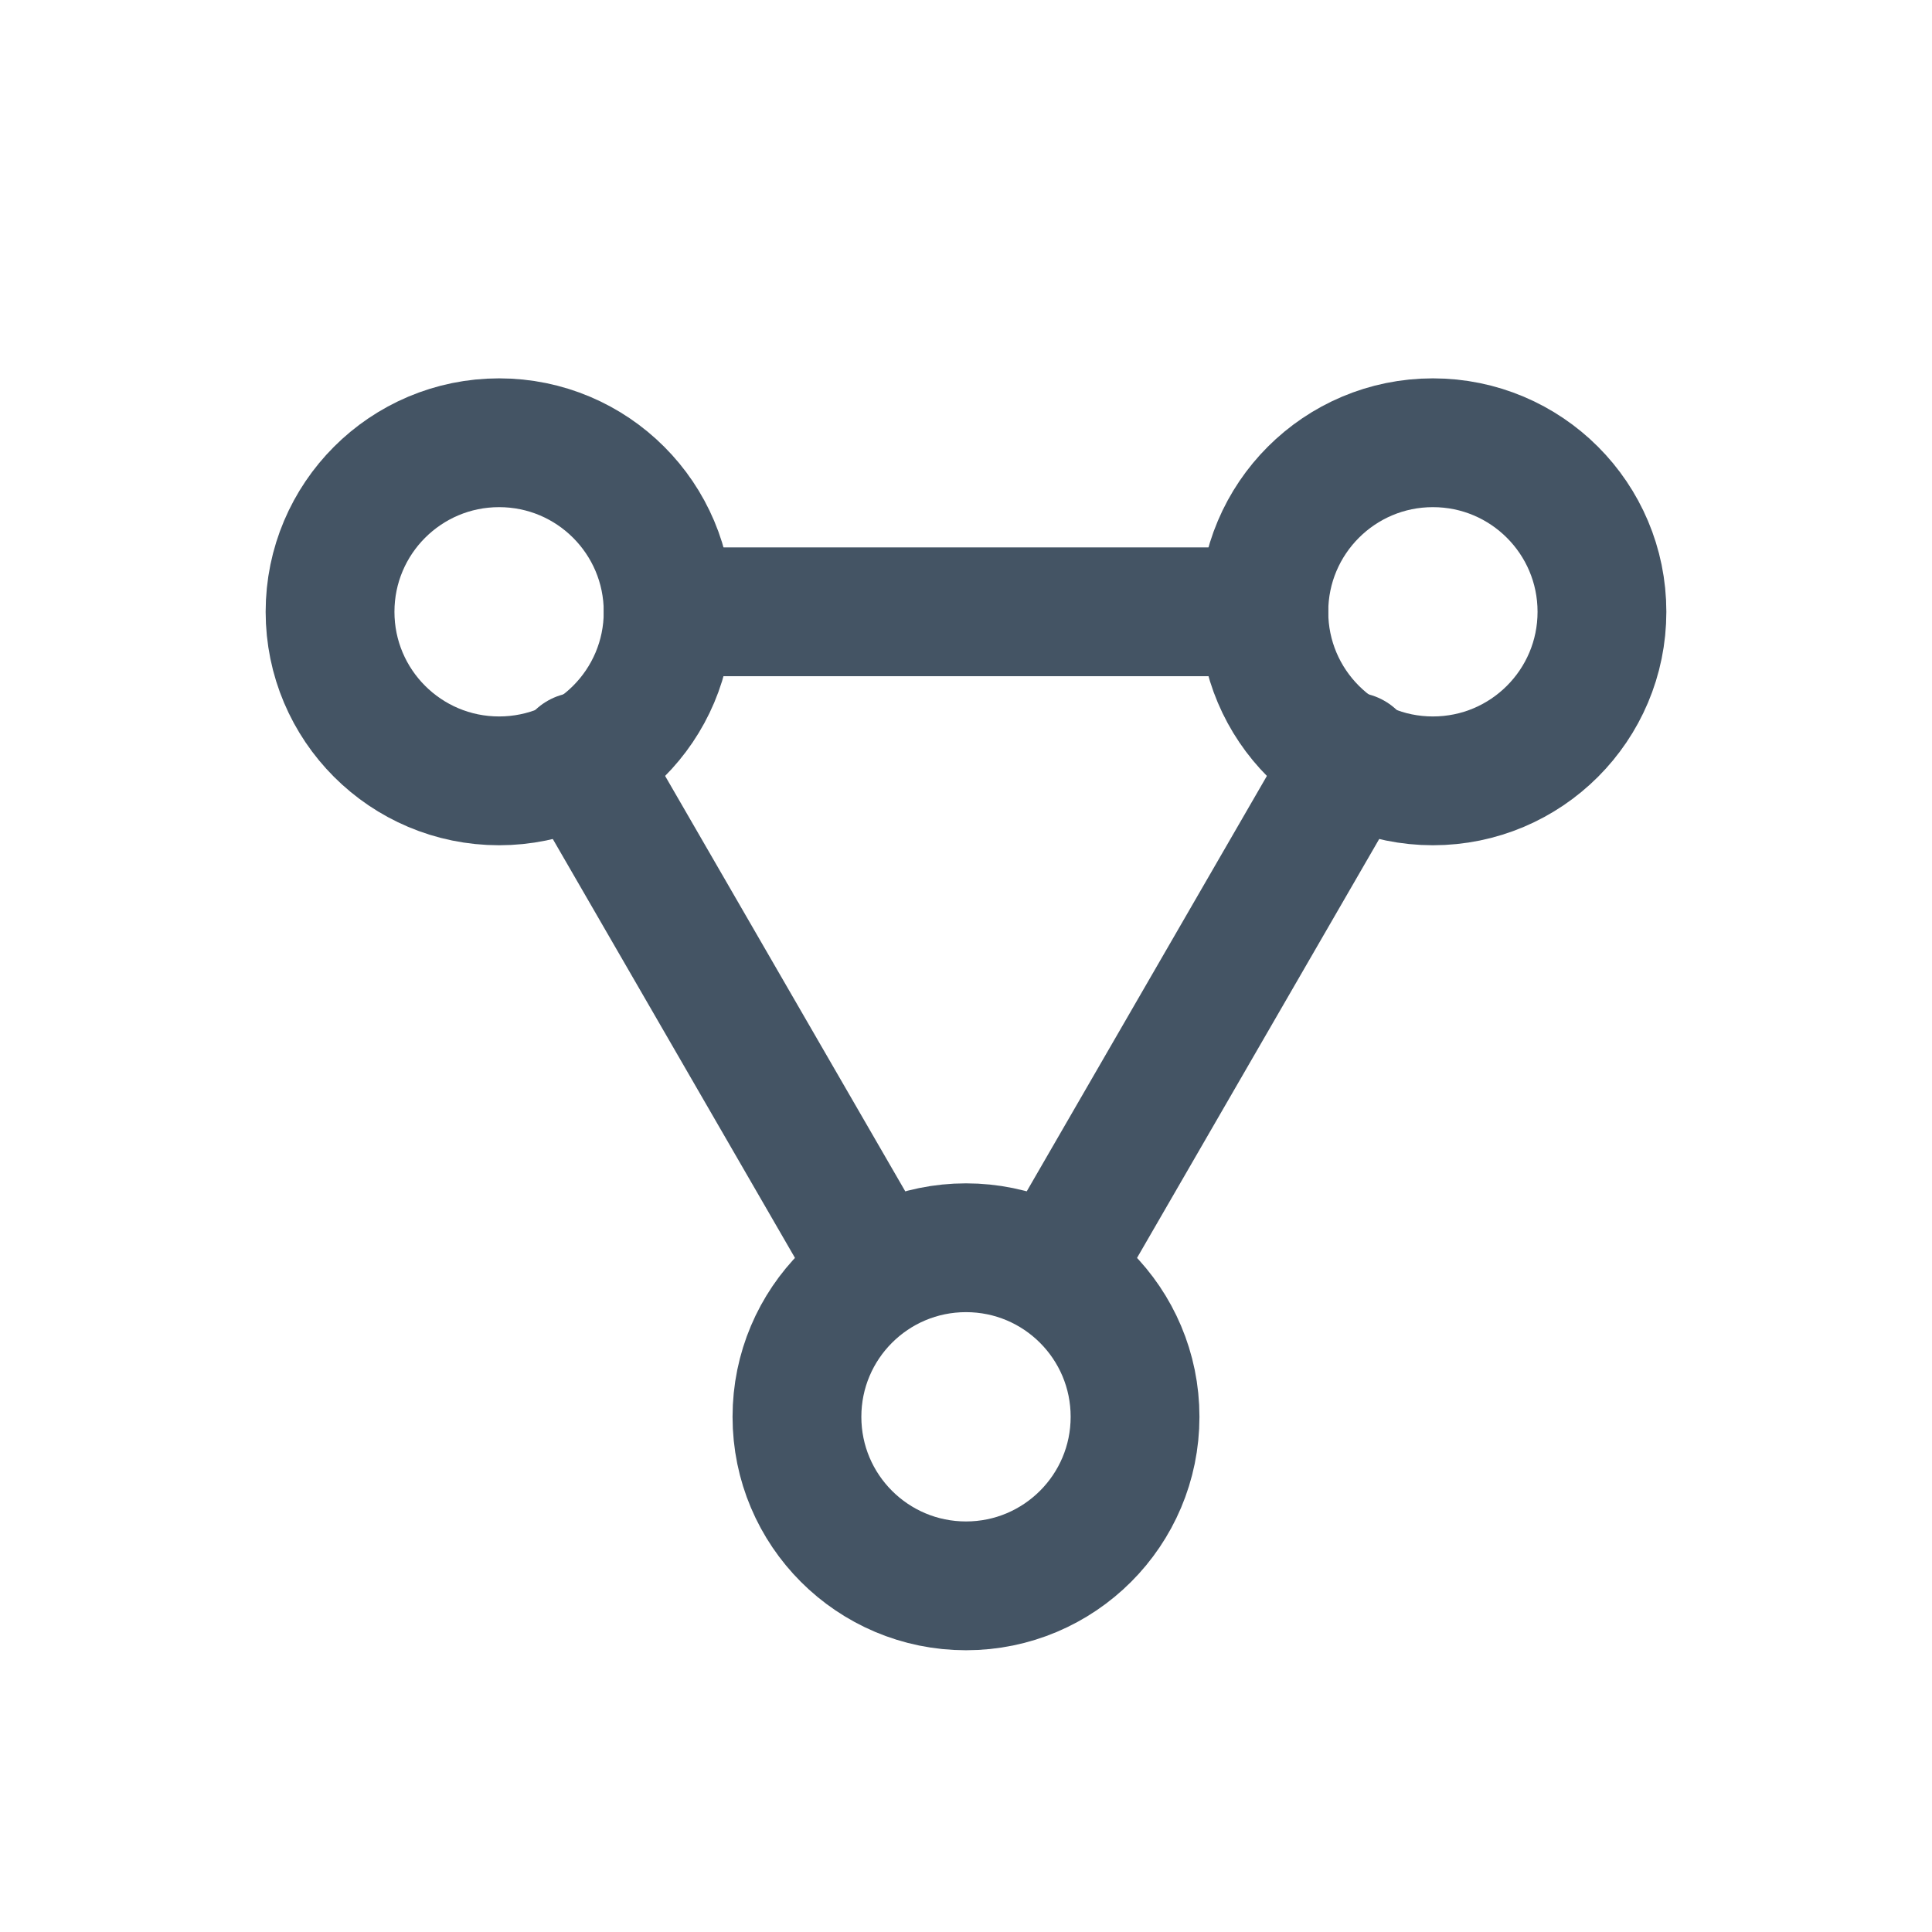
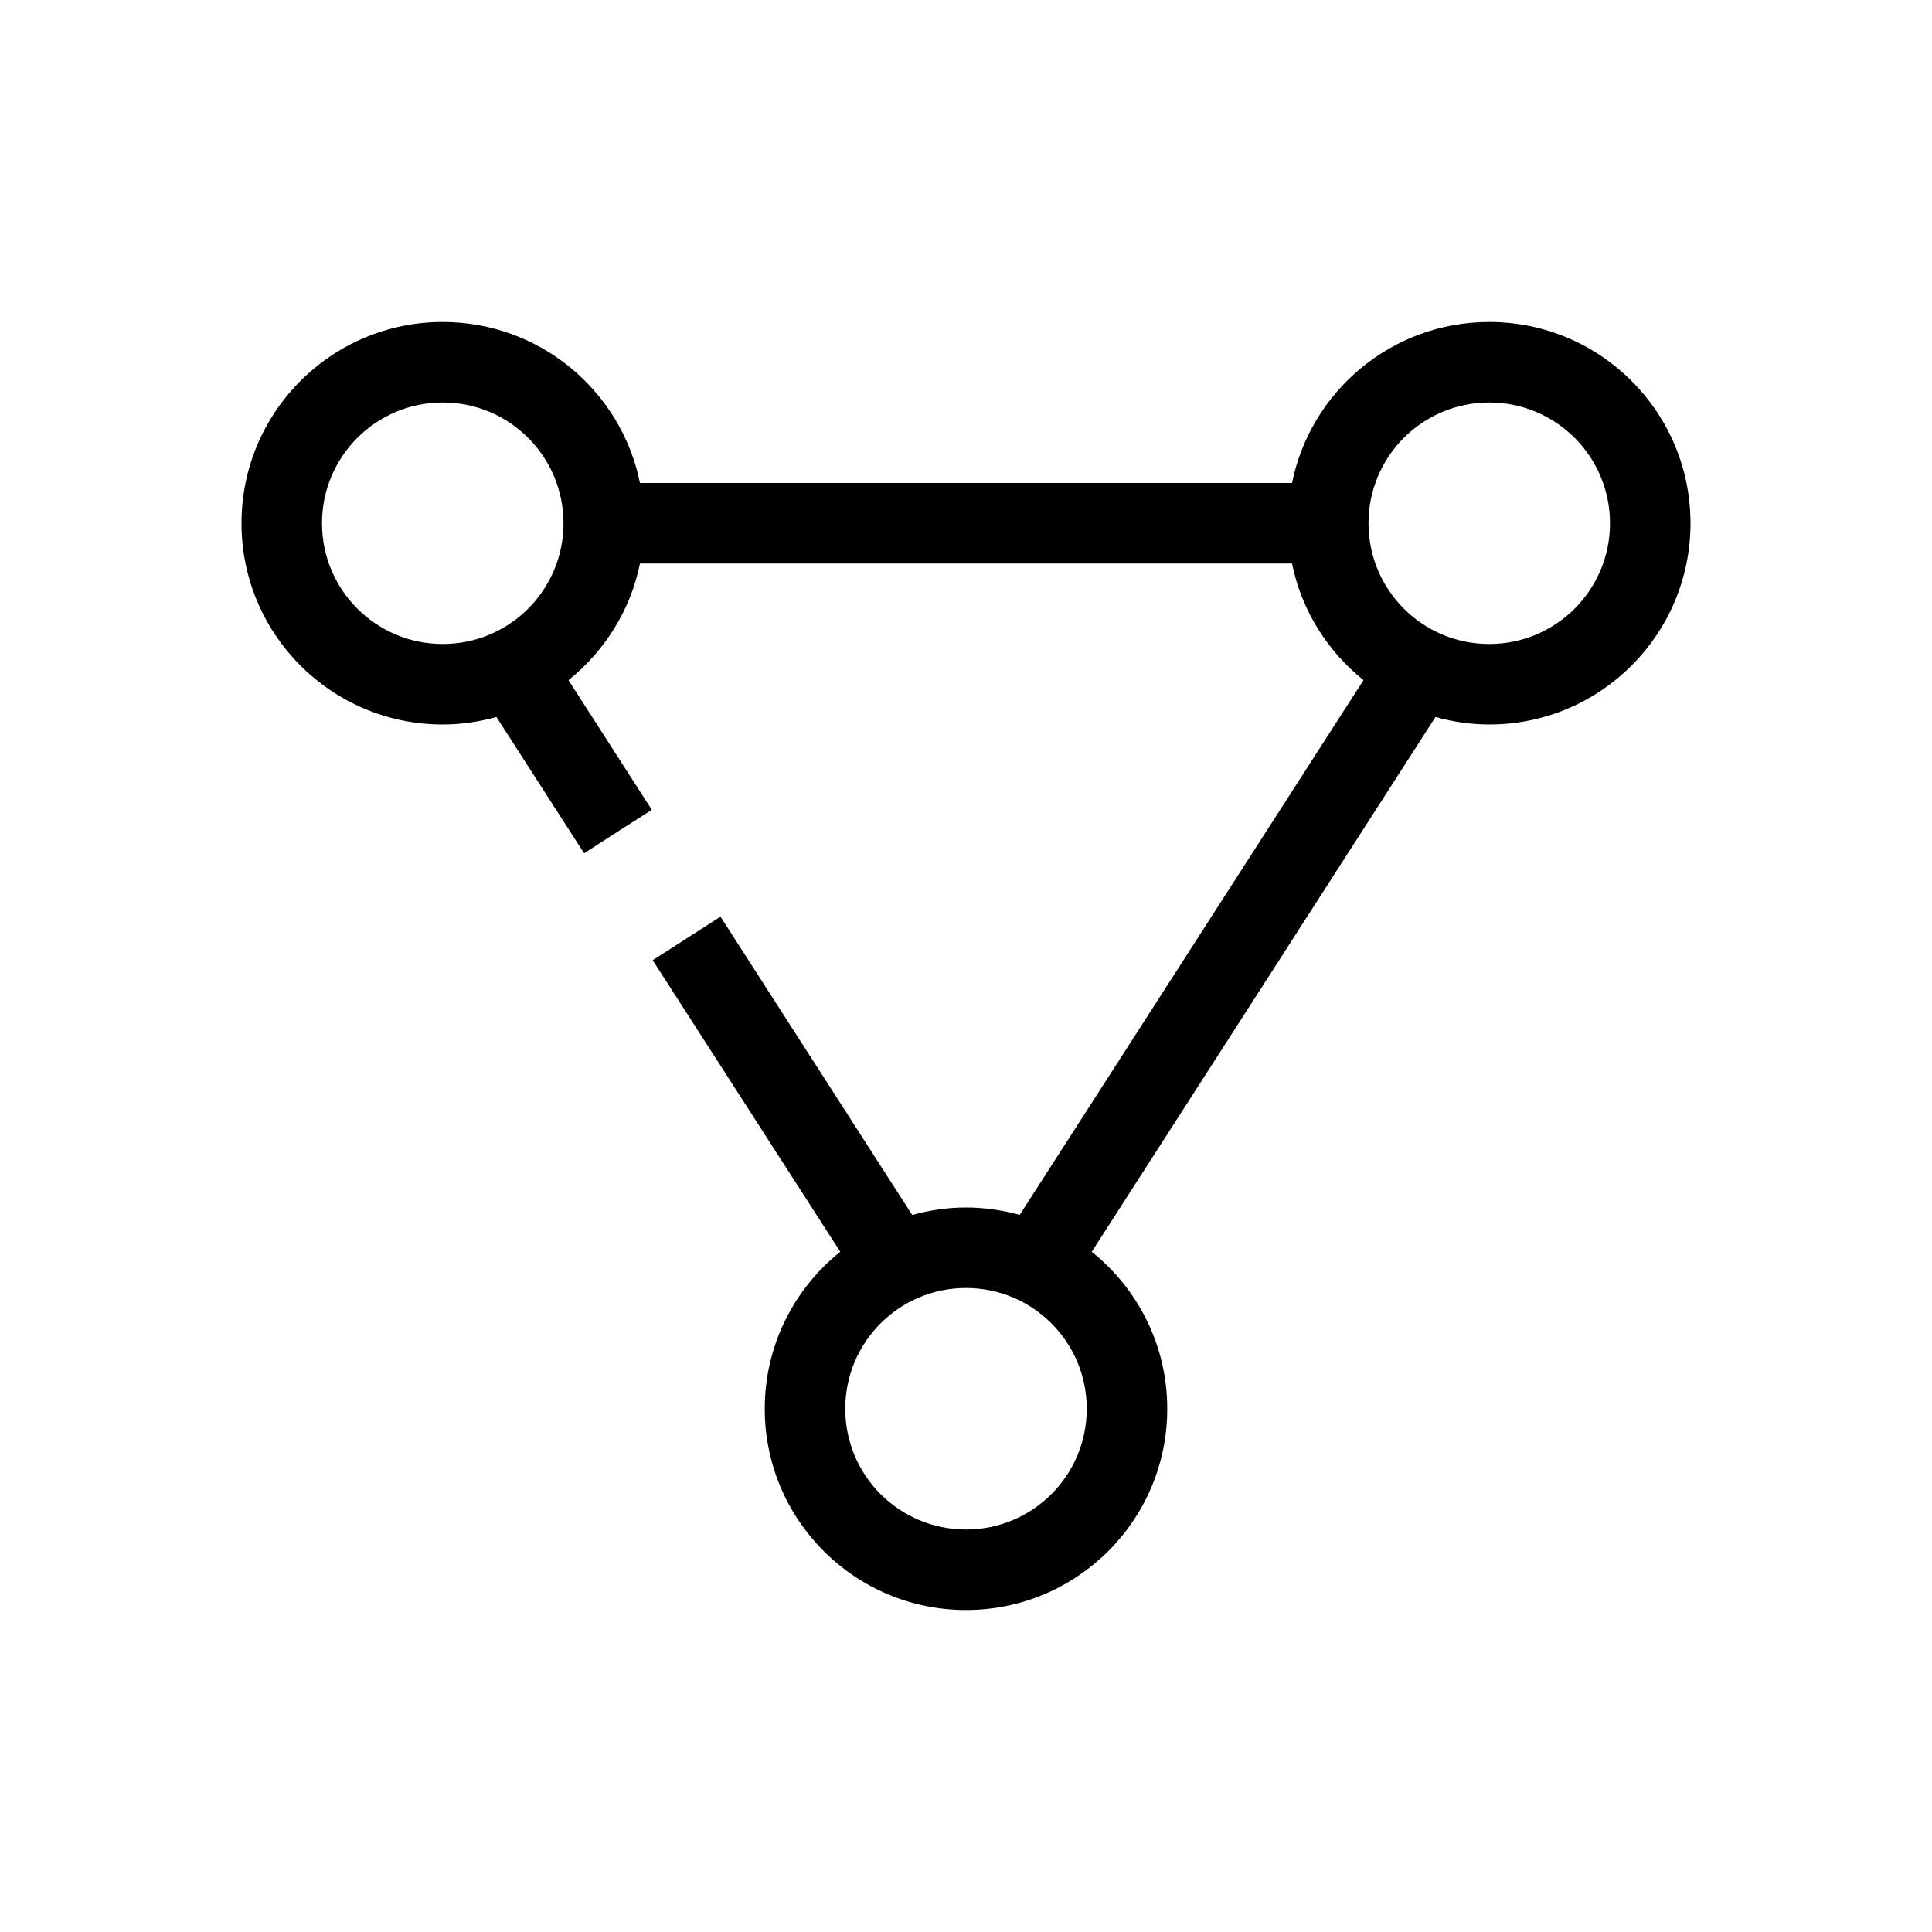
<svg xmlns="http://www.w3.org/2000/svg" width="24" height="24" viewBox="0 0 24 24" fill="none">
-   <path d="M6.2 5.5C5.04 5.5 4.1 6.44 4.1 7.6C4.1 8.76 5.04 9.7 6.2 9.7C7.36 9.7 8.3 8.76 8.3 7.6C8.3 6.44 7.36 5.5 6.2 5.5Z" stroke="#445464" stroke-width="1.6" stroke-linecap="round" stroke-linejoin="round" />
-   <path d="M17.8 5.5C16.64 5.5 15.7 6.44 15.7 7.6C15.7 8.76 16.64 9.7 17.8 9.7C18.96 9.7 19.9 8.76 19.9 7.6C19.9 6.44 18.96 5.5 17.8 5.5Z" stroke="#445464" stroke-width="1.6" stroke-linecap="round" stroke-linejoin="round" />
-   <path d="M12 15.5C10.84 15.5 9.9 16.44 9.9 17.6C9.9 18.76 10.84 19.7 12 19.7C13.16 19.7 14.1 18.76 14.1 17.6C14.1 16.44 13.16 15.5 12 15.5Z" stroke="#445464" stroke-width="1.6" stroke-linecap="round" stroke-linejoin="round" />
-   <path d="M8.3 7.6H15.7" stroke="#445464" stroke-width="1.6" stroke-linecap="round" stroke-linejoin="round" />
-   <path d="M7.2 9.4L10.9 15.8" stroke="#445464" stroke-width="1.6" stroke-linecap="round" stroke-linejoin="round" />
-   <path d="M16.8 9.4L13.1 15.8" stroke="#445464" stroke-width="1.6" stroke-linecap="round" stroke-linejoin="round" />
+   <path d="M18.5 4C19.881 4 21 5.119 21 6.5C21 7.881 19.881 9 18.5 9C18.268 9 18.045 8.966 17.832 8.907L13.562 15.55C14.133 16.008 14.5 16.71 14.5 17.5C14.5 18.881 13.381 20 12 20C10.619 20 9.5 18.881 9.5 17.5C9.5 16.711 9.866 16.008 10.438 15.55L8.108 11.928L8.95 11.387L11.332 15.093C11.545 15.034 11.768 15 12 15C12.231 15 12.454 15.033 12.667 15.092L16.938 8.449C16.491 8.09 16.168 7.583 16.05 7H7.95C7.832 7.583 7.509 8.09 7.062 8.449L8.097 10.06L7.676 10.329L7.256 10.6L6.167 8.907C5.954 8.966 5.731 9 5.5 9C4.119 9 3 7.881 3 6.5C3 5.119 4.119 4 5.5 4C6.71 4 7.719 4.859 7.95 6H16.05C16.281 4.859 17.29 4 18.5 4ZM12 16C11.171 16 10.5 16.671 10.5 17.5C10.5 18.329 11.171 19 12 19C12.829 19 13.5 18.329 13.5 17.5C13.5 16.671 12.829 16 12 16ZM5.5 5C4.671 5 4 5.671 4 6.5C4 7.329 4.671 8 5.5 8C6.329 8 7 7.329 7 6.5C7 5.671 6.329 5 5.5 5ZM18.5 5C17.671 5 17 5.671 17 6.5C17 7.329 17.671 8 18.5 8C19.329 8 20 7.329 20 6.5C20 5.671 19.329 5 18.5 5Z" fill="currentColor" />
</svg>
